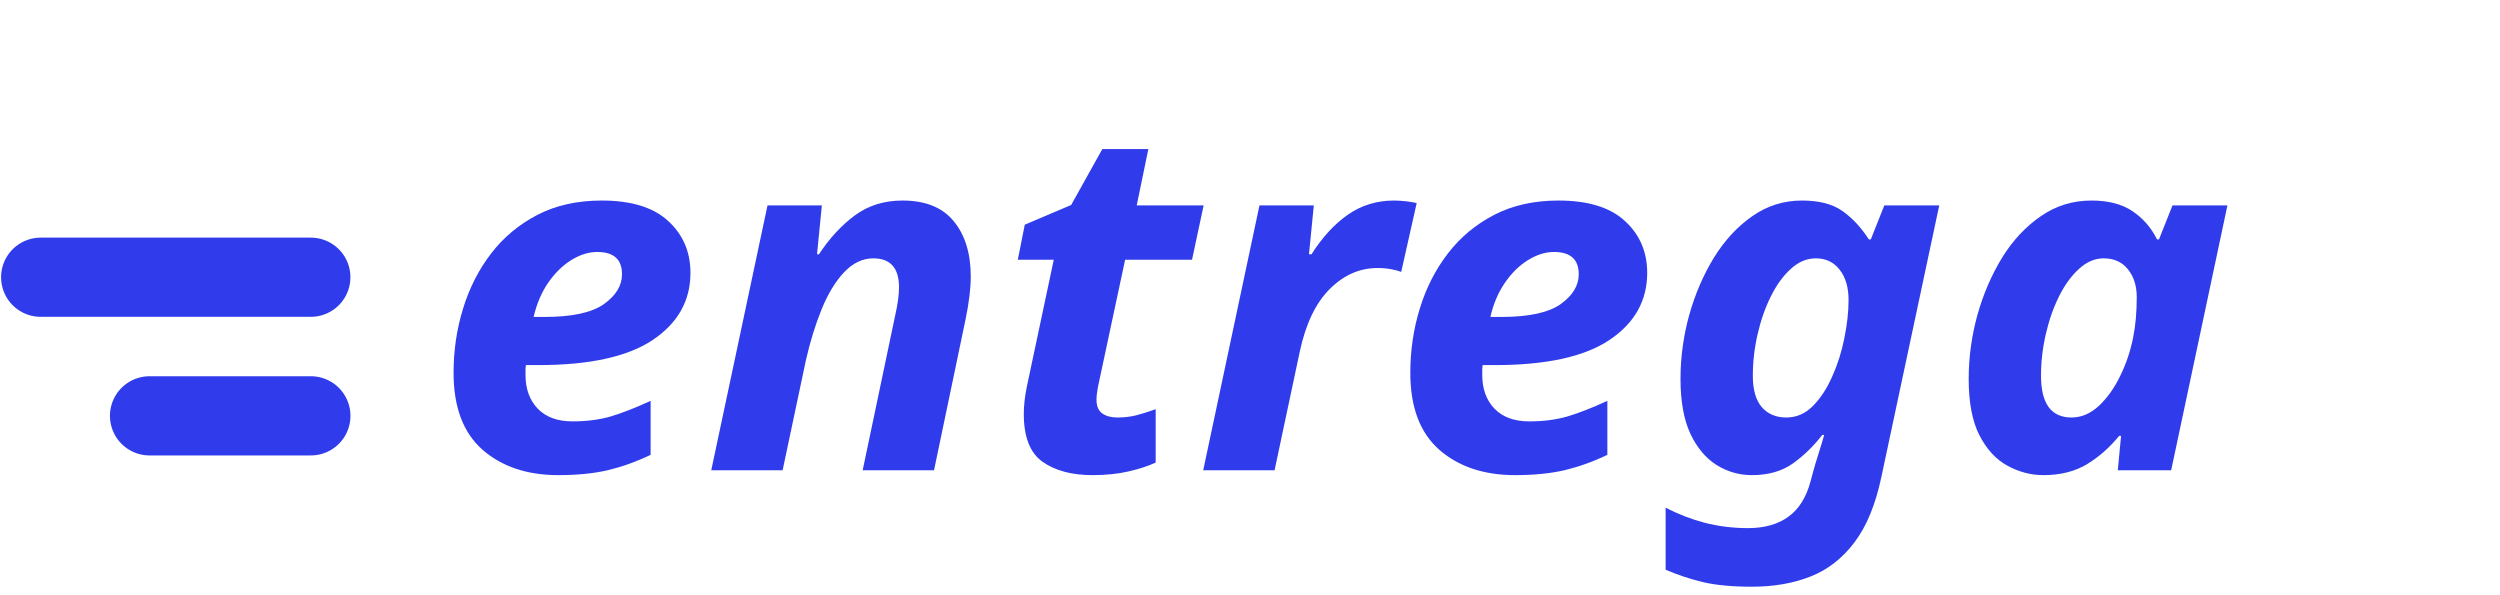
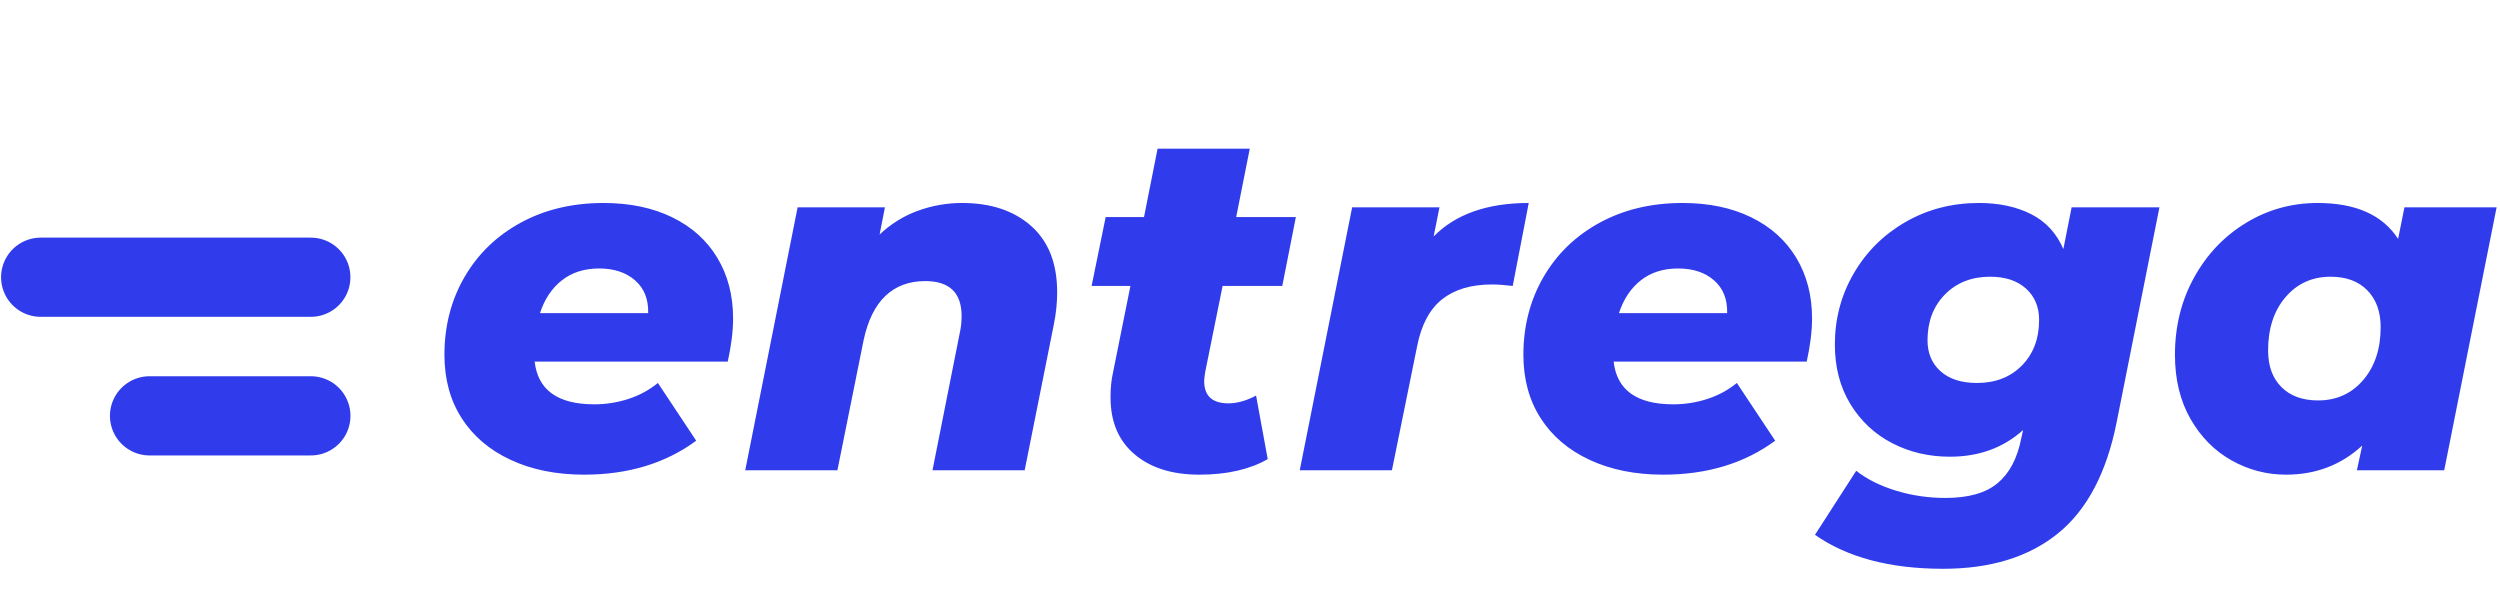
<svg xmlns="http://www.w3.org/2000/svg" width="202px" height="48px" viewBox="0 0 202 48" version="1.1">
  <g id="Welcome" stroke="none" stroke-width="1" fill="none" fill-rule="evenodd">
    <g id="View-1" transform="translate(-85, -58)">
      <g id="entrega-logo" transform="translate(88, 58)">
-         <text id="entrega" font-family="Montserrat-ExtraBoldItalic, Montserrat" font-size="39.2" font-style="italic" font-weight="600" fill="#303CEB">
-           <tspan x="31.93" y="38">entrega</tspan>
-         </text>
+         <path d="M44.199,38.353 C47.753,38.353 50.772,37.438 53.254,35.609 L53.254,35.609 L50.158,30.944 C49.452,31.519 48.655,31.95 47.766,32.238 C46.878,32.525 45.963,32.669 45.022,32.669 C42.069,32.669 40.462,31.519 40.201,29.219 L40.201,29.219 L55.802,29.219 C56.09,27.913 56.234,26.75 56.234,25.73 C56.234,23.875 55.809,22.242 54.96,20.83 C54.11,19.419 52.895,18.328 51.314,17.557 C49.733,16.786 47.884,16.401 45.767,16.401 C43.258,16.401 41.031,16.93 39.084,17.988 C37.137,19.047 35.621,20.51 34.536,22.379 C33.452,24.247 32.91,26.345 32.91,28.67 C32.91,30.63 33.373,32.336 34.301,33.786 C35.229,35.236 36.549,36.36 38.26,37.157 C39.972,37.954 41.952,38.353 44.199,38.353 Z M49.374,25.299 L40.632,25.299 C40.998,24.175 41.586,23.293 42.396,22.653 C43.206,22.013 44.212,21.693 45.414,21.693 C46.617,21.693 47.583,22.013 48.315,22.653 C49.047,23.293 49.4,24.175 49.374,25.299 L49.374,25.299 Z M64.662,38 L66.778,27.494 C67.118,25.9 67.706,24.705 68.542,23.908 C69.379,23.111 70.45,22.712 71.757,22.712 C73.717,22.712 74.697,23.653 74.697,25.534 C74.697,26.031 74.645,26.501 74.54,26.946 L74.54,26.946 L72.345,38 L79.793,38 L82.145,26.24 C82.328,25.351 82.419,24.476 82.419,23.614 C82.419,21.288 81.72,19.504 80.322,18.263 C78.924,17.021 77.062,16.401 74.736,16.401 C73.508,16.401 72.319,16.61 71.169,17.028 C70.019,17.446 68.987,18.086 68.072,18.949 L68.072,18.949 L68.503,16.754 L61.447,16.754 L57.214,38 L64.662,38 Z M93.905,38.353 C96.126,38.353 97.969,37.935 99.432,37.098 L99.432,37.098 L98.491,31.963 C97.707,32.381 96.962,32.59 96.257,32.59 C94.95,32.59 94.297,31.989 94.297,30.787 C94.297,30.683 94.323,30.447 94.375,30.082 L94.375,30.082 L95.786,23.104 L100.608,23.104 L101.706,17.538 L96.884,17.538 L97.982,12.01 L90.534,12.01 L89.436,17.538 L86.339,17.538 L85.202,23.104 L88.338,23.104 L86.927,30.121 C86.797,30.696 86.731,31.362 86.731,32.12 C86.731,34.08 87.378,35.609 88.672,36.706 C89.965,37.804 91.71,38.353 93.905,38.353 Z M109.467,38 L111.506,27.965 C111.845,26.24 112.518,24.979 113.524,24.182 C114.531,23.385 115.87,22.986 117.542,22.986 C118.013,22.986 118.575,23.026 119.228,23.104 L119.228,23.104 L120.522,16.401 C117.177,16.401 114.615,17.302 112.838,19.106 L112.838,19.106 L113.309,16.754 L106.253,16.754 L102.019,38 L109.467,38 Z M131.38,38.353 C134.934,38.353 137.953,37.438 140.435,35.609 L140.435,35.609 L137.338,30.944 C136.633,31.519 135.836,31.95 134.947,32.238 C134.059,32.525 133.144,32.669 132.203,32.669 C129.25,32.669 127.643,31.519 127.382,29.219 L127.382,29.219 L142.983,29.219 C143.271,27.913 143.414,26.75 143.414,25.73 C143.414,23.875 142.99,22.242 142.14,20.83 C141.291,19.419 140.076,18.328 138.495,17.557 C136.914,16.786 135.065,16.401 132.948,16.401 C130.439,16.401 128.211,16.93 126.264,17.988 C124.317,19.047 122.802,20.51 121.717,22.379 C120.633,24.247 120.09,26.345 120.09,28.67 C120.09,30.63 120.554,32.336 121.482,33.786 C122.41,35.236 123.729,36.36 125.441,37.157 C127.153,37.954 129.133,38.353 131.38,38.353 Z M136.554,25.299 L127.813,25.299 C128.179,24.175 128.767,23.293 129.577,22.653 C130.387,22.013 131.393,21.693 132.595,21.693 C133.797,21.693 134.764,22.013 135.496,22.653 C136.228,23.293 136.581,24.175 136.554,25.299 L136.554,25.299 Z M153.998,45.958 C157.84,45.958 160.937,45.004 163.289,43.096 C165.641,41.188 167.222,38.183 168.032,34.08 L168.032,34.08 L171.482,16.754 L164.386,16.754 L163.72,20.125 C163.171,18.844 162.302,17.903 161.113,17.302 C159.924,16.701 158.519,16.401 156.899,16.401 C154.73,16.401 152.757,16.91 150.98,17.93 C149.203,18.949 147.805,20.334 146.786,22.085 C145.766,23.836 145.257,25.757 145.257,27.847 C145.257,29.677 145.675,31.277 146.511,32.649 C147.347,34.021 148.471,35.073 149.882,35.805 C151.294,36.537 152.849,36.902 154.547,36.902 C156.899,36.902 158.872,36.184 160.466,34.746 L160.466,34.746 L160.31,35.452 C159.996,37.046 159.362,38.242 158.408,39.039 C157.455,39.836 156.05,40.234 154.194,40.234 C152.809,40.234 151.477,40.038 150.196,39.646 C148.915,39.254 147.844,38.719 146.982,38.039 L146.982,38.039 L143.65,43.214 C146.263,45.043 149.713,45.958 153.998,45.958 Z M156.742,30.944 C155.488,30.944 154.508,30.63 153.802,30.003 C153.097,29.376 152.744,28.54 152.744,27.494 C152.744,25.979 153.214,24.744 154.155,23.79 C155.096,22.836 156.311,22.359 157.801,22.359 C159.029,22.359 159.996,22.679 160.702,23.32 C161.407,23.96 161.76,24.803 161.76,25.848 C161.76,27.364 161.296,28.592 160.368,29.533 C159.441,30.474 158.232,30.944 156.742,30.944 Z M181.713,38.353 C184.117,38.353 186.169,37.569 187.867,36.001 L187.867,36.001 L187.436,38 L194.492,38 L198.726,16.754 L191.278,16.754 L190.768,19.302 C189.514,17.368 187.345,16.401 184.261,16.401 C182.17,16.401 180.243,16.937 178.479,18.008 C176.715,19.079 175.317,20.549 174.284,22.418 C173.252,24.287 172.736,26.371 172.736,28.67 C172.736,30.657 173.154,32.381 173.99,33.845 C174.827,35.308 175.931,36.425 177.303,37.196 C178.675,37.967 180.145,38.353 181.713,38.353 Z M184.3,32.355 C183.046,32.355 182.059,31.996 181.34,31.277 C180.622,30.559 180.262,29.572 180.262,28.318 C180.262,26.541 180.733,25.103 181.674,24.006 C182.614,22.908 183.83,22.359 185.319,22.359 C186.574,22.359 187.56,22.725 188.279,23.457 C188.997,24.189 189.357,25.182 189.357,26.436 C189.357,28.187 188.886,29.611 187.946,30.709 C187.005,31.806 185.79,32.355 184.3,32.355 Z" id="entrega" fill="#303CEB" fill-rule="nonzero" />
        <line x1="0.287" y1="22.4" x2="22.113" y2="22.4" id="Line" stroke="#303CEB" stroke-width="6.4" stroke-linecap="round" />
        <line x1="9.083" y1="33.6" x2="22.117" y2="33.6" id="Line-Copy" stroke="#303CEB" stroke-width="6.4" stroke-linecap="round" />
      </g>
    </g>
  </g>
</svg>
